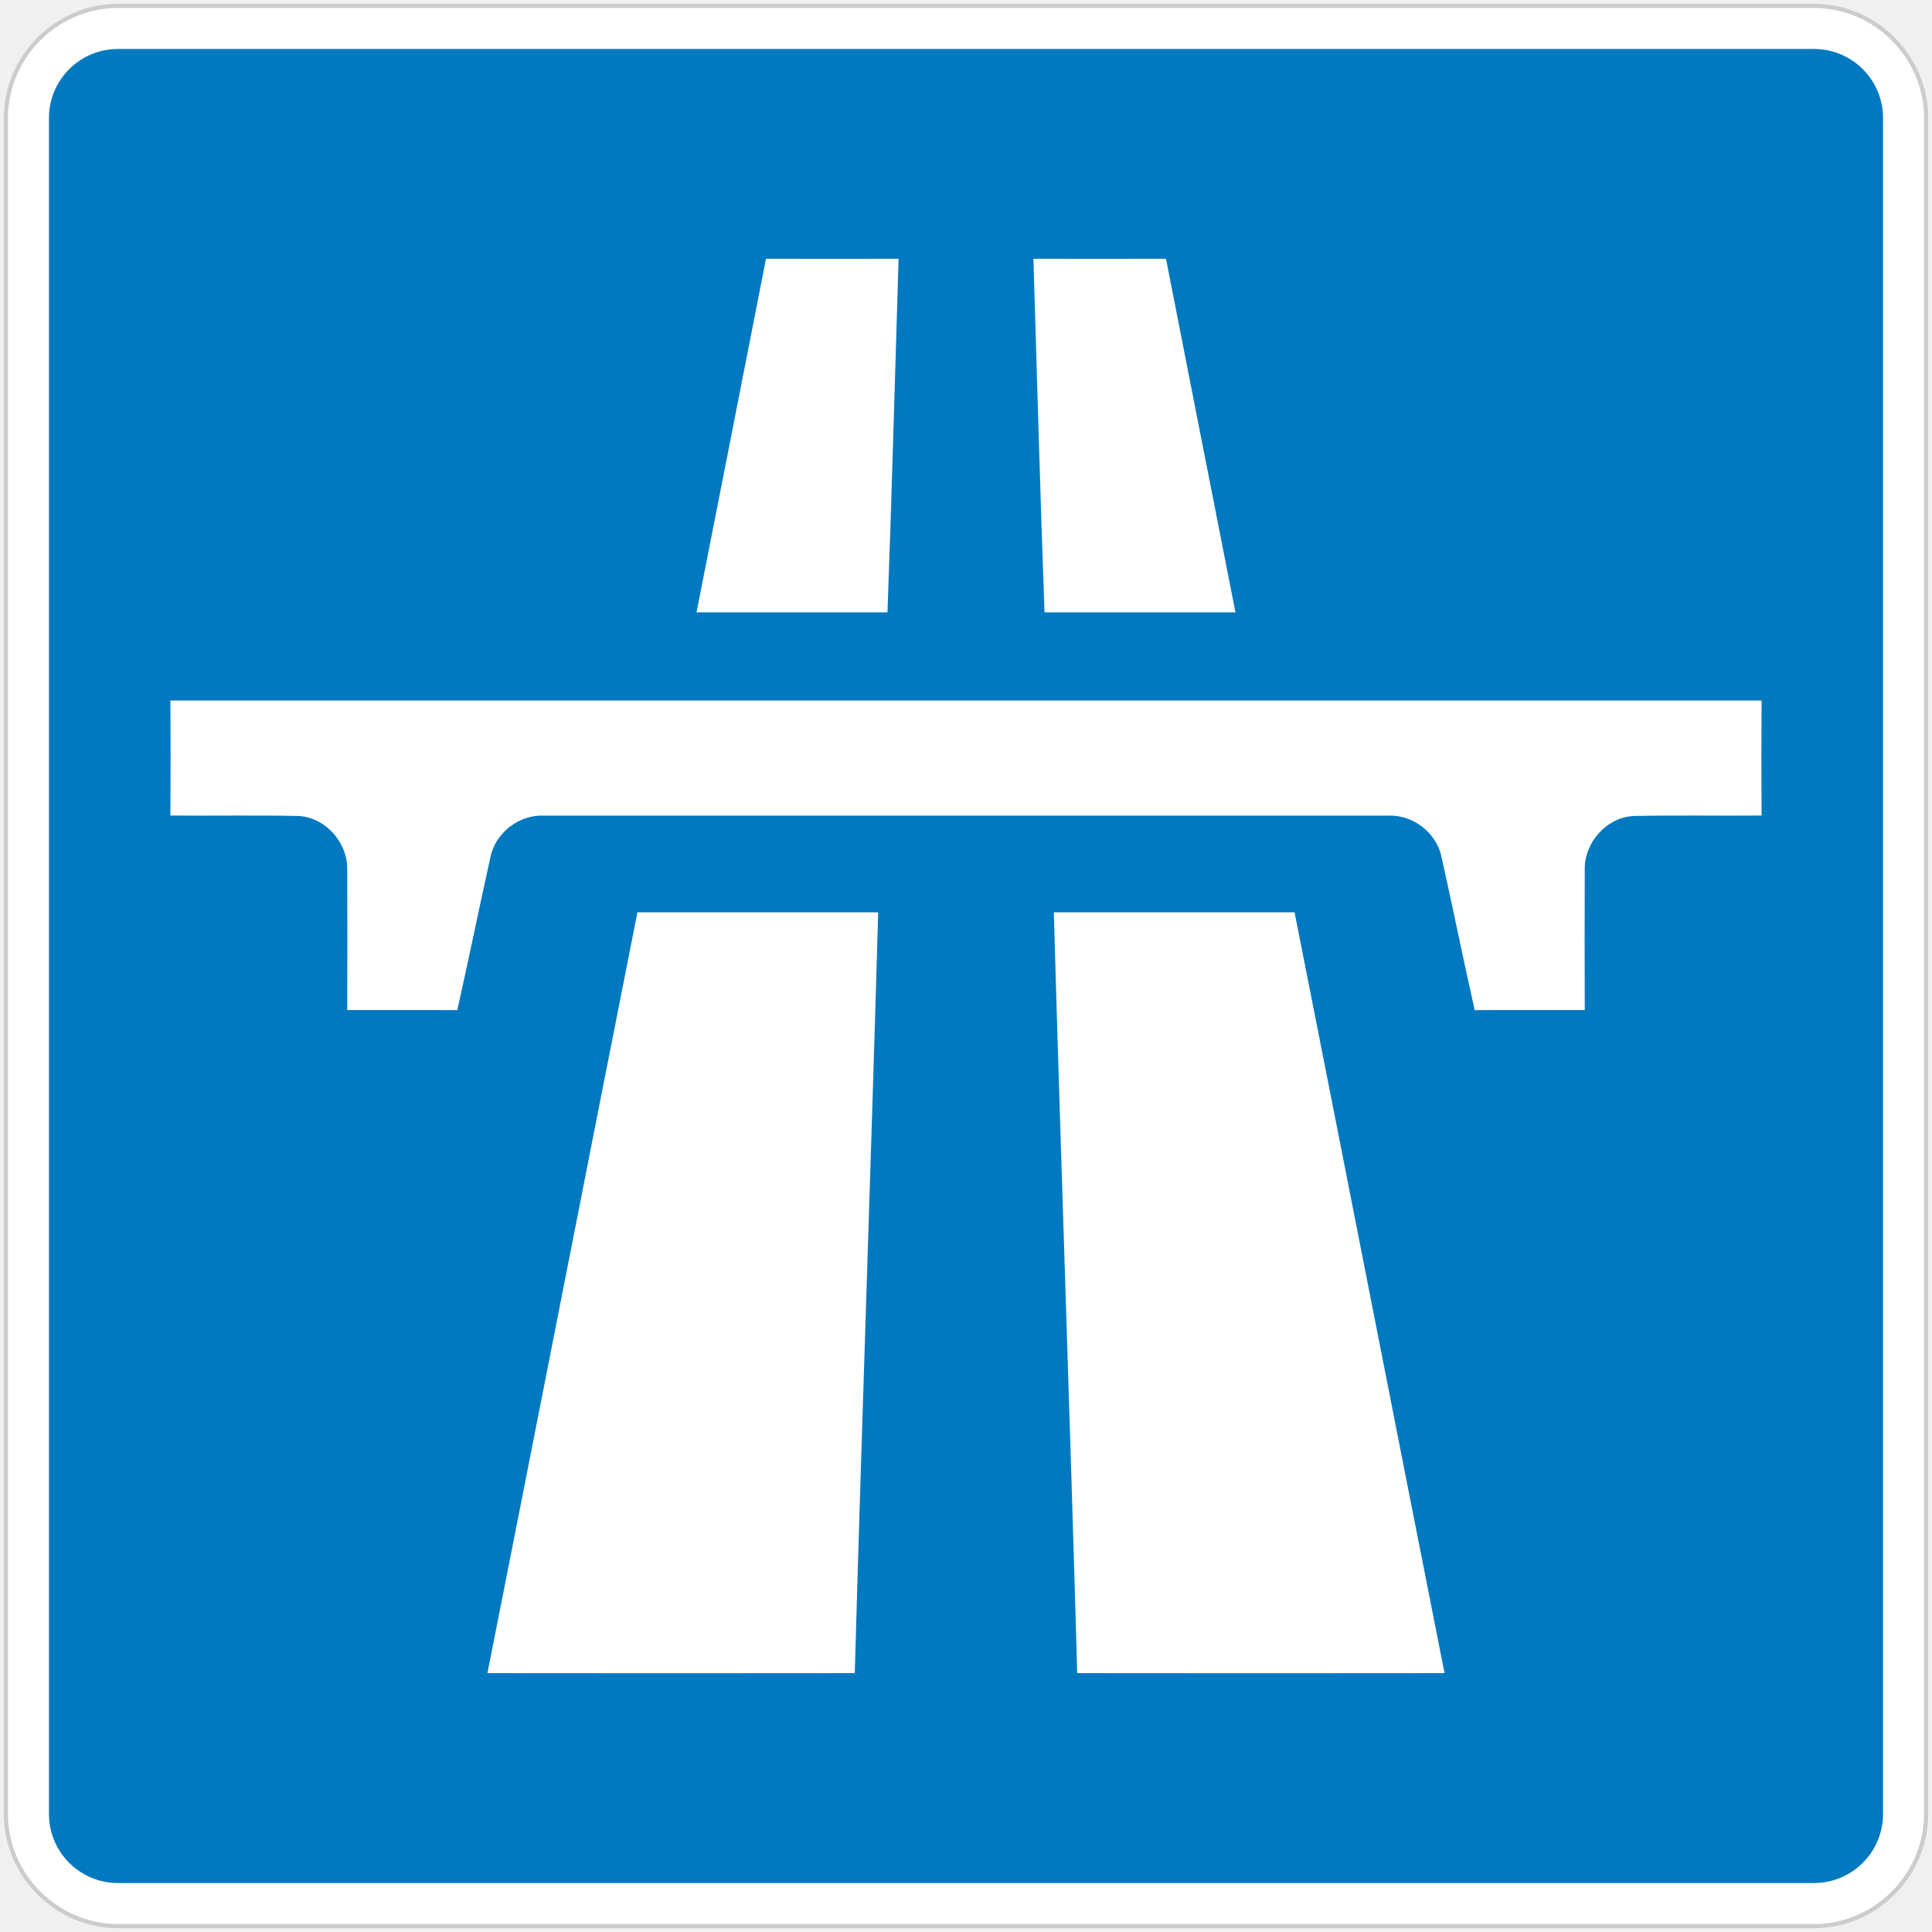
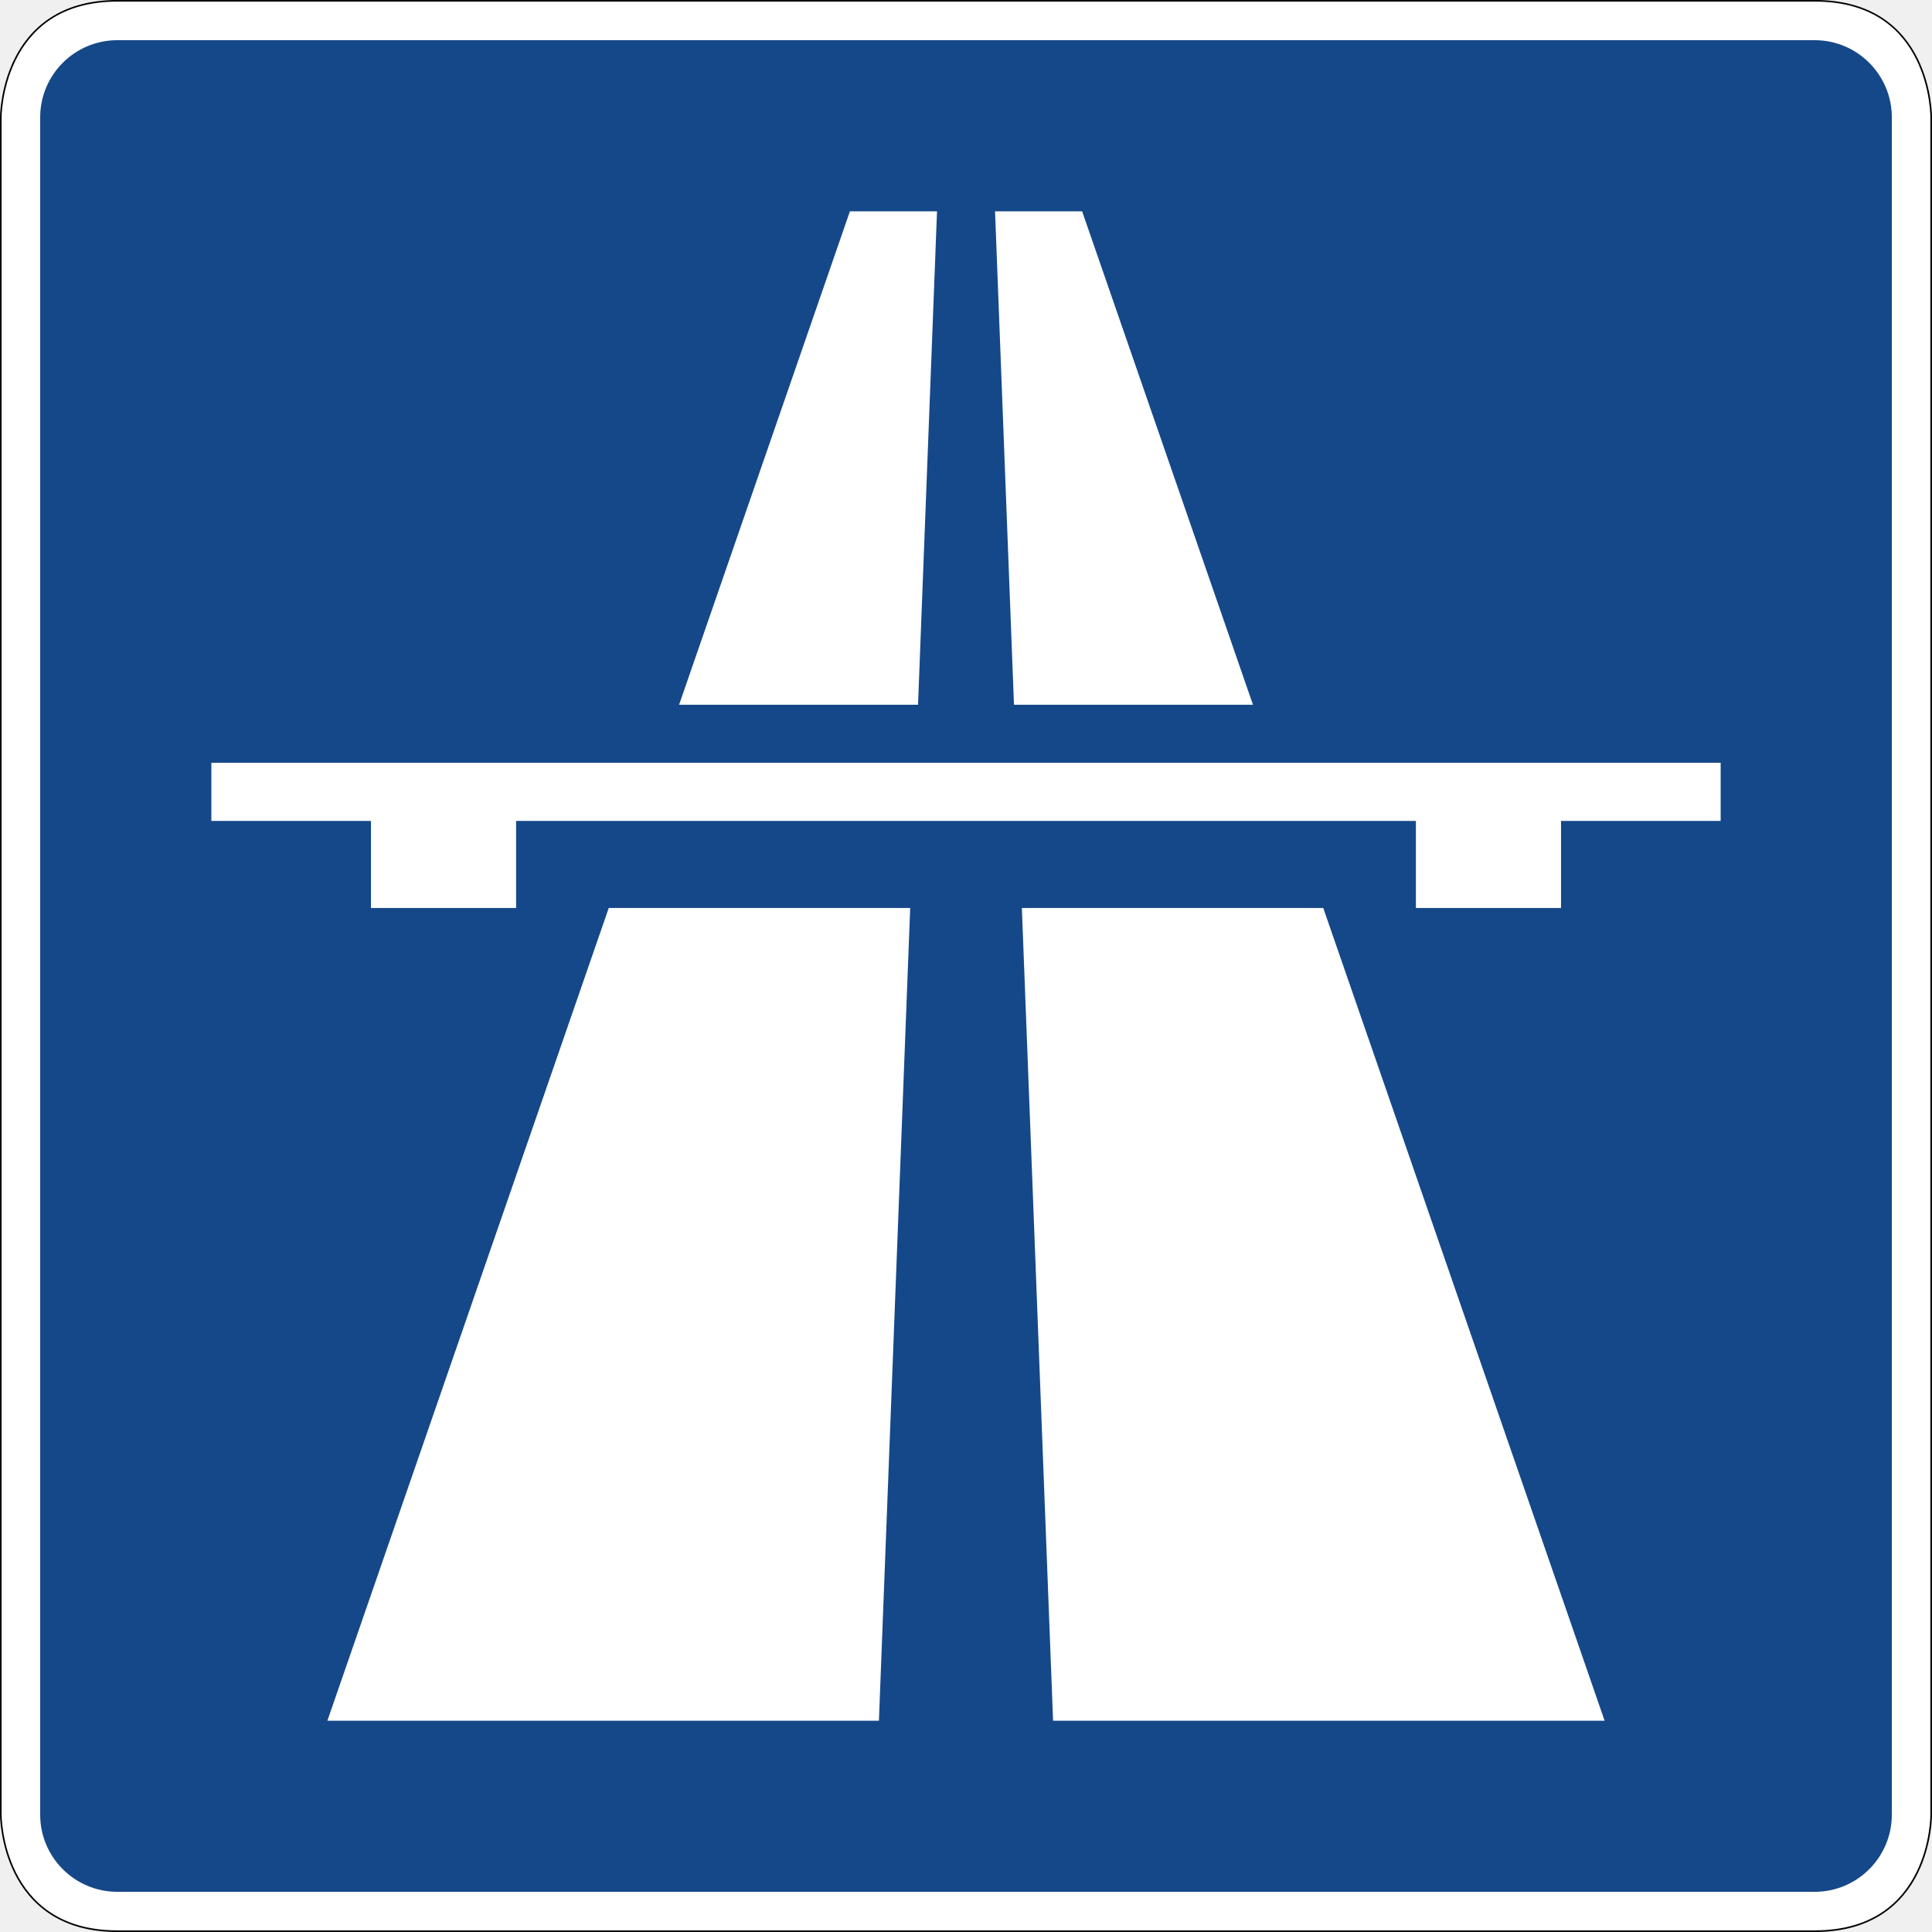
- <svg xmlns="http://www.w3.org/2000/svg" version="1.1" width="560.653" height="560.653" viewBox="0 0 448.523 448.523" id="svg2">
-   <defs id="defs20">
-     <clipPath id="clipPath2950">
-       <path d="M 0.015,443.67 446.25,443.67 446.25,0 0.015,0 l 0,443.67 z" id="path2952" />
-     </clipPath>
-     <clipPath id="clipPath3828">
-       <path d="M 0.015,443.67 446.25,443.67 446.25,0 0.015,0 l 0,443.67 z" id="path3830" />
-     </clipPath>
-   </defs>
-   <g transform="matrix(0.9636178,0,0,-0.9636178,440.4129,421.5019)" id="g2854" style="fill:#ffffff;stroke:#cccccc;stroke-opacity:1">
-     <path style="font-size:medium;font-style:normal;font-variant:normal;font-weight:normal;font-stretch:normal;text-indent:0;text-align:start;text-decoration:none;line-height:normal;letter-spacing:normal;word-spacing:normal;text-transform:none;direction:ltr;block-progression:tb;writing-mode:lr-tb;text-anchor:start;baseline-shift:baseline;color:#000000;fill:#ffffff;fill-opacity:1;fill-rule:nonzero;stroke:#cccccc;stroke-width:1;stroke-miterlimit:4;stroke-opacity:1;stroke-dasharray:none;marker:none;visibility:visible;display:inline;overflow:visible;enable-background:accumulate;font-family:Sans;-inkscape-font-specification:Sans" d="M -20,436 C -5.208,436 7,423.793 7,409 L 7,0.406 C 7,-14.386 -5.208,-26.625 -20,-26.625 l -408.594,0 c -14.792,0 -27.031,12.239 -27.031,27.031 l 0,408.594 c 0,14.793 12.239,27 27.031,27 z" id="path4014" />
-     <path d="m -428.615,-16.244 c -9.184,0 -16.629,7.445 -16.629,16.629 l 0,408.605 c 0,9.185 7.445,16.629 16.629,16.629 l 408.605,0 c 9.184,0 16.629,-7.444 16.629,-16.629 l 0,-408.605 c 0,-9.184 -7.445,-16.629 -16.629,-16.629 z" style="fill:#0079c1;fill-opacity:1;fill-rule:nonzero;stroke:none" id="path3842" />
+ <svg xmlns="http://www.w3.org/2000/svg" viewBox="0 0 601.001 601.002" height="601.002" width="601.001" xml:space="preserve" version="1.1" id="svg3968">
+   <defs id="defs3972" />
+   <g transform="matrix(1.25,0,0,-1.25,0,601.0016)" id="g3976">
+     <g id="g3978">
+       <path id="path3980" style="fill:#ffffff;fill-opacity:1;fill-rule:nonzero;stroke:none" d="M 29.199,480.403 C 0.336,480.418 0.398,451.598 0.398,451.598 l 0,-422.398 c 0,0 -0.062,-28.825 28.801,-28.797 l 422.403,0 C 480.648,0.372 480.398,29.2 480.398,29.2 l 0,422.398 c 0,0 0.239,28.899 -28.796,28.805 l -422.403,0 z" />
+       <path id="path3982" style="fill:#154889;fill-opacity:1;fill-rule:nonzero;stroke:none" d="M 29.199,470.801 C 18.602,470.801 10,462.208 10,451.602 L 10,29.2 C 10,18.59 18.602,10 29.199,10 l 422.403,0 c 10.601,0 19.199,8.59 19.199,19.2 l 0,422.402 c 0,10.606 -8.598,19.199 -19.199,19.199 l -422.403,0 z" />
+       <path id="path3984" style="fill:#000000;fill-opacity:1;fill-rule:nonzero;stroke:none" d="M 29.199,480.801 C 14.633,480.809 7.258,473.485 3.617,466.184 -0.023,458.883 0,451.594 0,451.594 L 0,29.2 C 0,29.2 -0.02,21.911 3.617,14.614 7.258,7.313 14.633,-0.011 29.199,0 l 422.403,0 c 14.656,-0.015 22.035,7.313 25.652,14.614 3.613,7.297 3.547,14.582 3.547,14.586 l 0,422.398 c 0,0.004 0.062,7.309 -3.555,14.613 -3.617,7.305 -10.996,14.637 -25.644,14.59 l -422.403,0 z m 0,-0.398 422.403,0 c 29.035,0.094 28.796,-28.805 28.796,-28.805 l 0,-422.398 c 0,0 0.25,-28.828 -28.796,-28.797 l -422.403,0 C 0.336,0.375 0.398,29.2 0.398,29.2 l 0,422.398 c 0,0 -0.062,28.82 28.801,28.805 z" />
+       <path id="path3986" style="fill:#ffffff;fill-opacity:1;fill-rule:nonzero;stroke:none" d="m 252.34,305.418 -4.711,122.793 21.672,0 42.515,-122.793 -59.476,0 z m -83.34,0 42.512,122.793 21.676,0 -4.723,-122.793 -59.465,0 z m -76.68,-50.585 0,21.679 -39.722,0 0,14.453 375.609,0 0,-14.453 -39.727,0 0,-21.679 -36.113,0 0,21.679 -223.929,0 0,-21.679 -36.118,0 z m 169.75,-202.247 -7.765,202.247 75.004,0 70.015,-202.247 -137.254,0 z m -180.593,0 70.015,202.247 75.02,0 -7.782,-202.247" />
+     </g>
  </g>
-   <path d="m 208.611,60.073 c -10.26,0.03 -20.52,0.03 -30.78,0 -5.38,27.36 -10.73,54.73 -16.13,82.09 14.78,-0.01 29.56,-0.01 44.33,0 1.01,-27.36 1.73,-54.73 2.58,-82.09 z" id="path3861" style="fill:#ffffff;stroke:none" />
-   <path style="fill:#ffffff;stroke:none" d="m 39.561,162.633 c 0.06,8.9 0.06,17.81 0,26.7 9.86,0.09 19.715,-0.1 29.575,0.1 6.37,0.23 11.605,6.16 11.475,12.45 0.04,10.86 0.04,21.73 0,32.6 8.52,0.03 17.03,-0.025 25.55,0.025 2.66,-11.82 5.06,-23.705 7.7,-35.525 1.16,-5.71 6.74,-9.955 12.55,-9.625 32.619,0 163.081,0 195.7,0 5.81,-0.33 11.39,3.915 12.55,9.625 2.64,11.82 5.04,23.705 7.7,35.525 8.52,-0.05 17.03,0.005 25.55,-0.025 -0.04,-10.87 -0.04,-21.74 0,-32.6 -0.13,-6.29 5.105,-12.22 11.475,-12.45 9.86,-0.2 19.715,-0.01 29.575,-0.1 -0.06,-8.89 -0.06,-17.8 0,-26.7 -61.565,-0.01 -307.835,-0.01 -369.4,0 z" id="path3863" />
-   <path d="m 203.871,211.803 c -18.63,0 -37.26,0 -55.89,0 -11.66,58.86 -23.16,117.76 -34.82,176.62 28.43,0.04 56.85,0.03 85.28,0 1.65,-58.88 3.76,-117.74 5.43,-176.62 z" id="path3867" style="fill:#ffffff;stroke:none" />
-   <path style="fill:#ffffff;stroke:none" id="path3910" d="m 239.911,60.073 c 10.26,0.03 20.52,0.03 30.78,0 5.38,27.36 10.73,54.73 16.13,82.09 -14.78,-0.01 -29.56,-0.01 -44.33,0 -1.01,-27.36 -1.73,-54.73 -2.58,-82.09 z" />
-   <path style="fill:#ffffff;stroke:none" id="path3914" d="m 244.651,211.803 c 18.63,0 37.26,0 55.89,0 11.66,58.86 23.16,117.76 34.82,176.62 -28.43,0.04 -56.85,0.03 -85.28,0 -1.65,-58.88 -3.76,-117.74 -5.43,-176.62 z" />
</svg>
